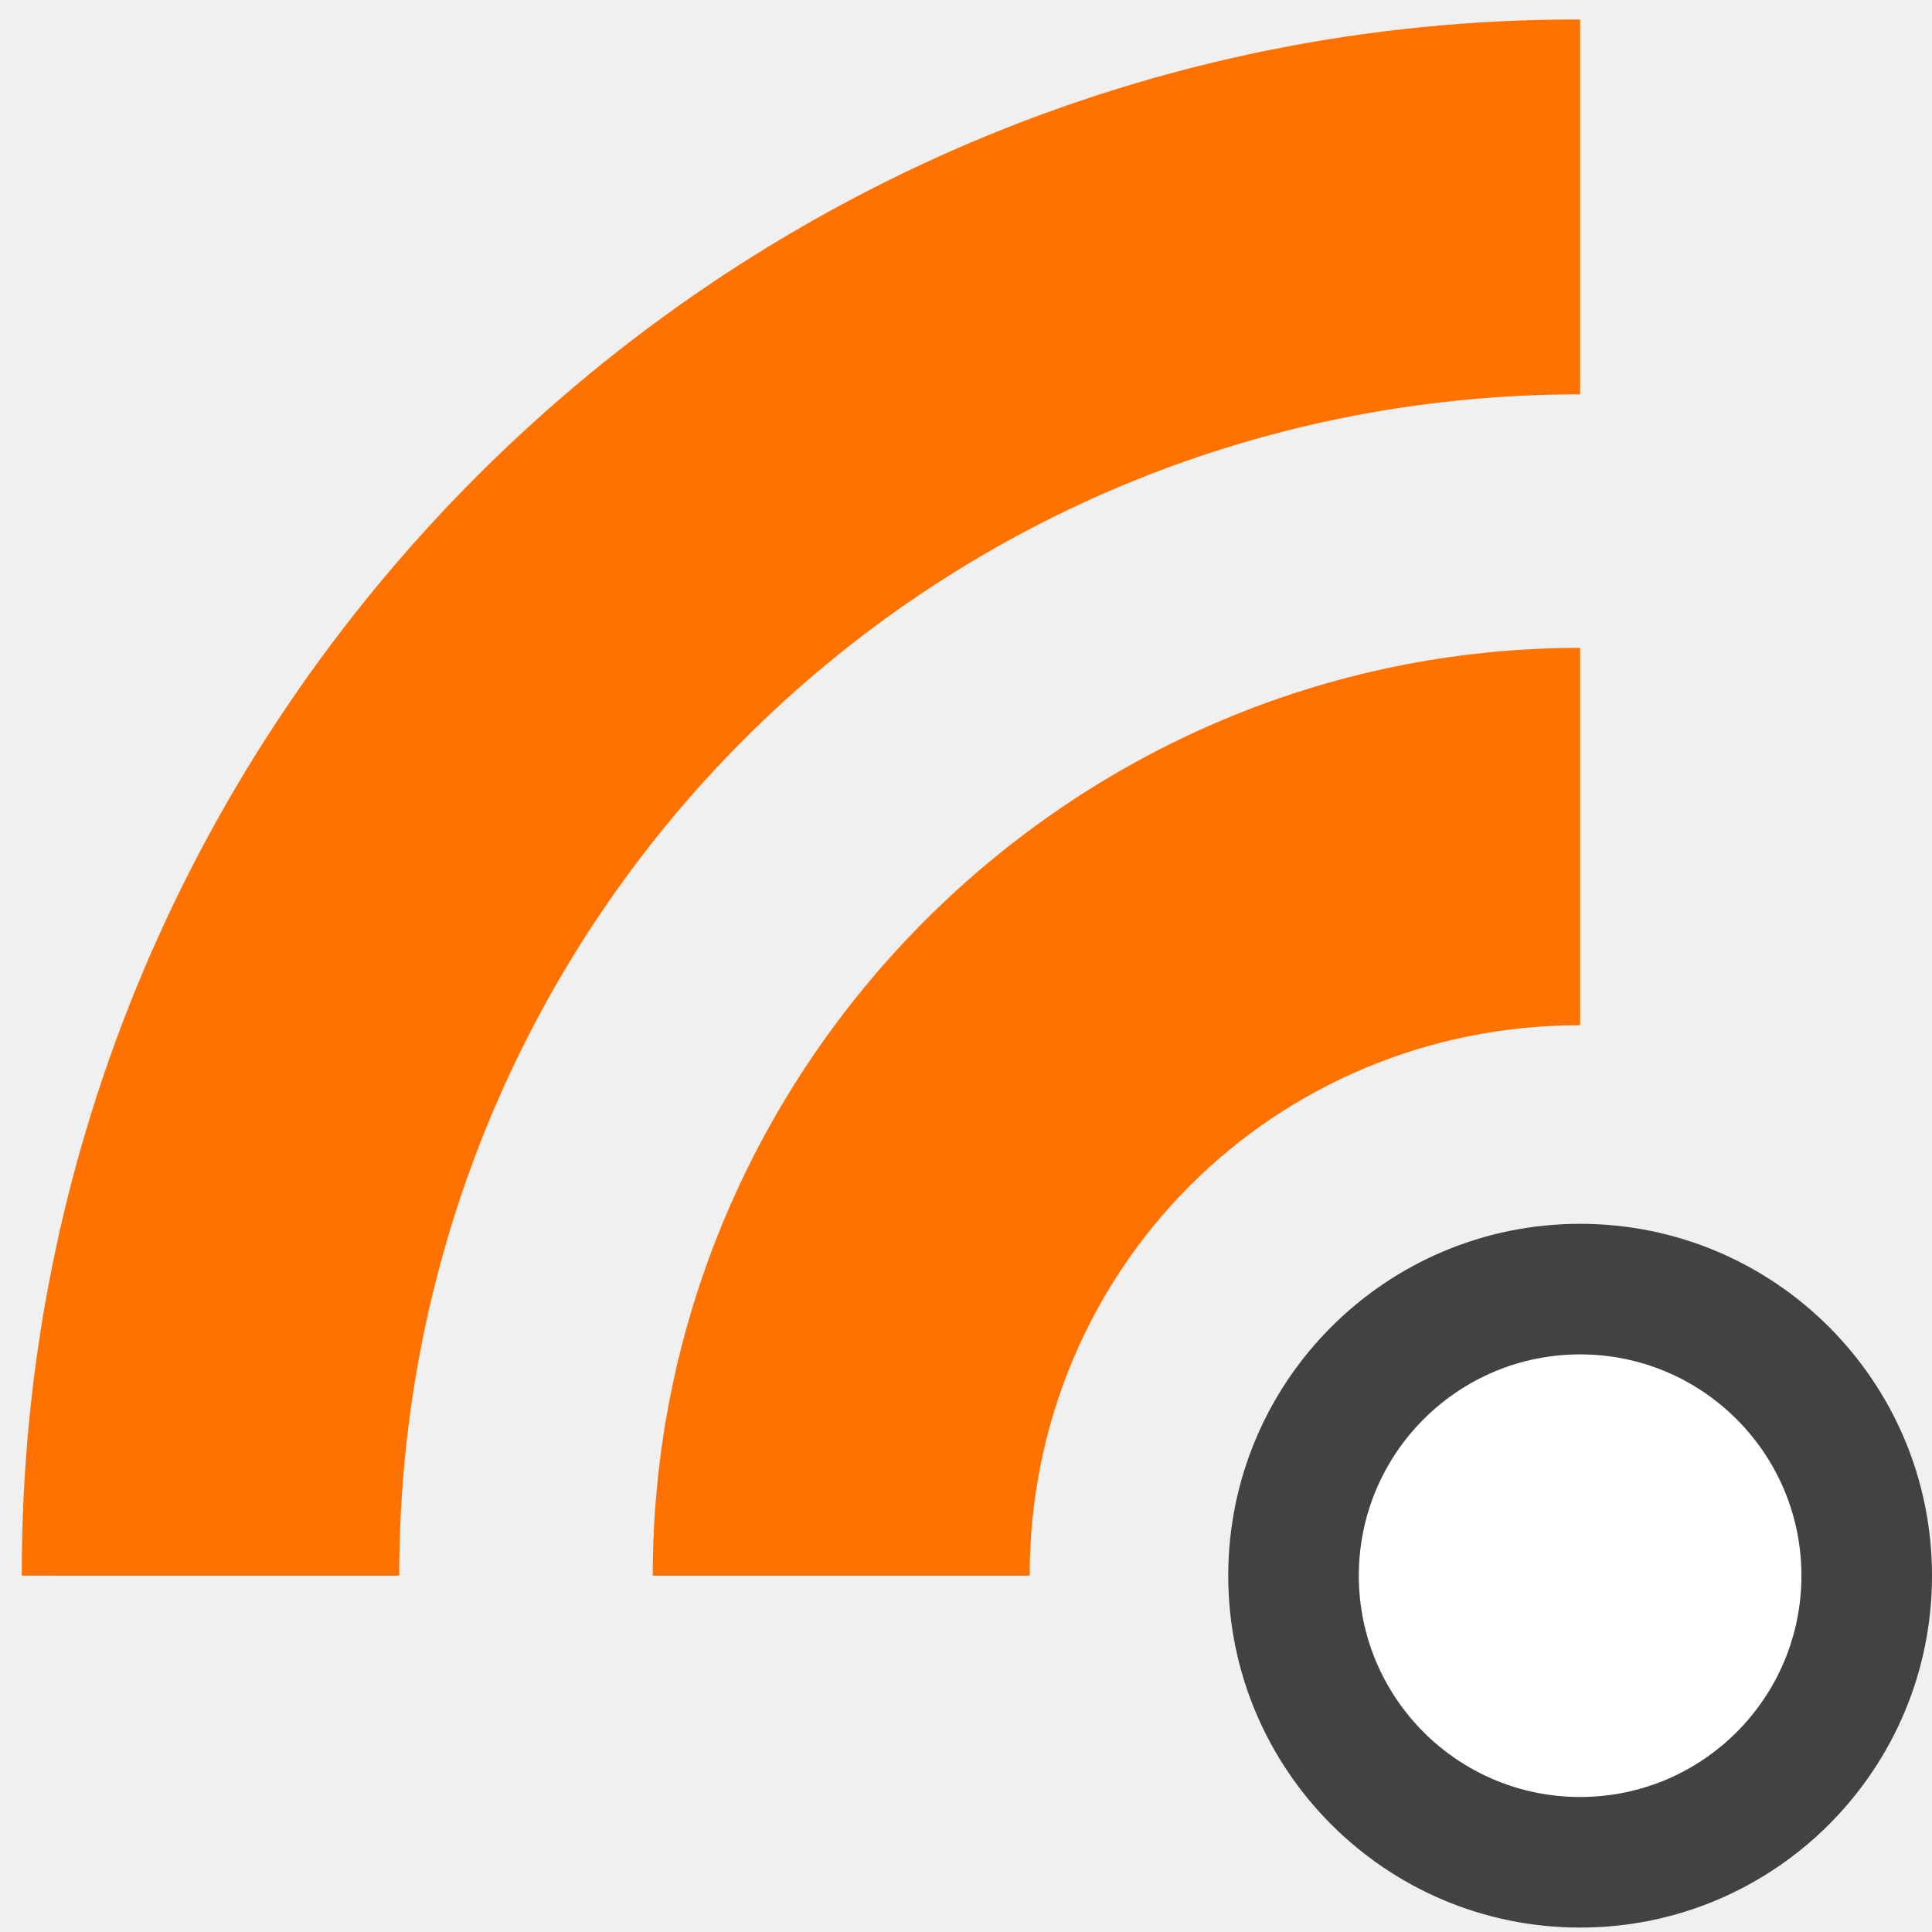
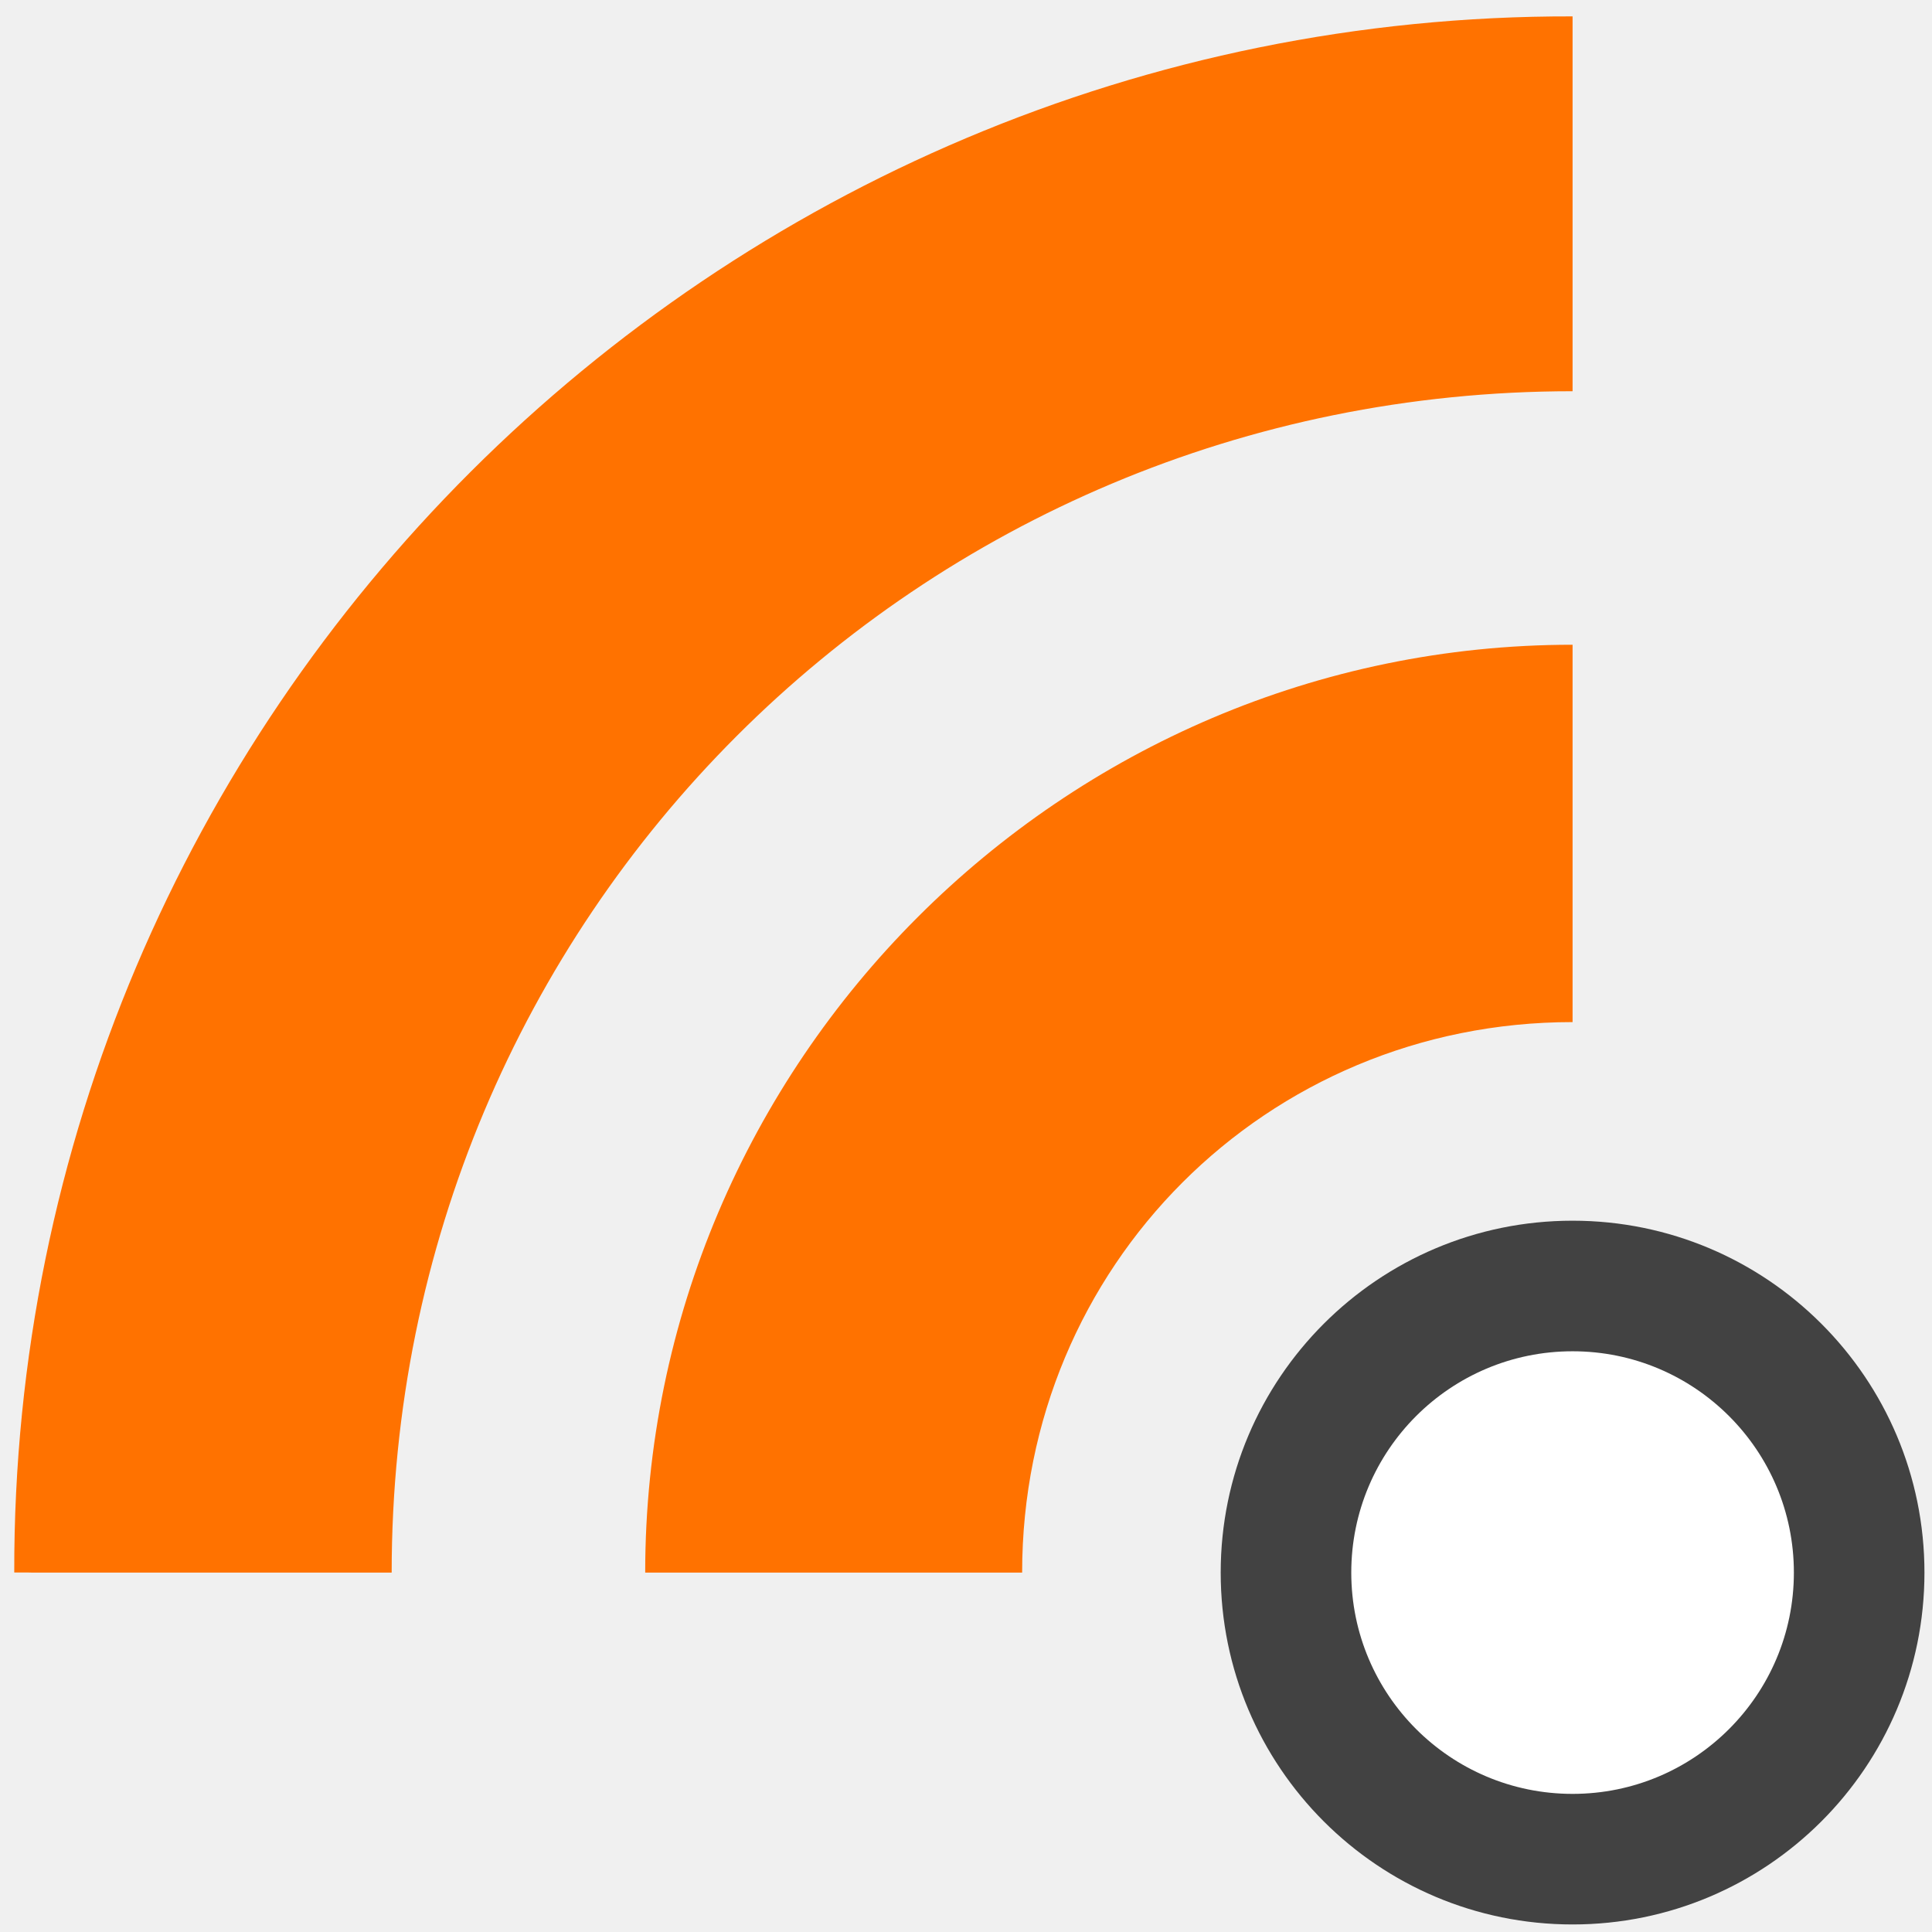
<svg xmlns="http://www.w3.org/2000/svg" width="512" height="512" viewBox="0 0 512 512" version="1.1" id="svg5">
  <defs id="defs2">
    <pattern id="EMFhbasepattern" patternUnits="userSpaceOnUse" width="6" height="6" x="0" y="0" />
  </defs>
-   <g id="layer2" style="display:inline;opacity:1">
+   <g id="layer2" style="display:inline;opacity:1" transform="translate(-2.000017,-0.8270306)">
    <circle style="fill:#424242;fill-opacity:1;fill-rule:evenodd;-inkscape-stroke:none" id="path1558" cx="418.749" cy="-417.576" r="93.251" transform="scale(1,-1)" />
    <circle style="fill:white;fill-opacity:1;fill-rule:evenodd;stroke-width:1.136;-inkscape-stroke:none" id="path1908" cx="418.749" cy="417.576" r="58.648" />
  </g>
-   <g id="layer3">
-     <path style="fill:#ff7200;stroke:none;stroke-width:1px;stroke-linecap:butt;stroke-linejoin:miter;stroke-opacity:1;fill-opacity:1" d="m 418.749,5.169 c -227.556,-0.513 -413.477,184.852 -412.971,412.388 22.286,0.019 0.019,0.019 0.019,0.019 h 99.539 0.461 c 0,-173.599 139.353,-313.07 312.952,-313.07 z" id="path6858" />
-     <path style="fill:#ff7200;stroke:none;stroke-width:1px;stroke-linecap:butt;stroke-linejoin:miter;stroke-opacity:1;fill-opacity:1" d="m 418.75,171.691 c -135.246,0 -245.766,110.672 -245.766,245.885 h 99.892 c 0,-81.173 64.694,-145.885 145.873,-145.885 v -100" id="path9006" />
+   <g id="layer3" transform="translate(-2.000017,-0.8270306)">
+     <path style="fill:#ff7200;fill-opacity:1;stroke:none;stroke-width:1px;stroke-linecap:butt;stroke-linejoin:miter;stroke-opacity:1" d="m 418.749,5.169 c -227.556,-0.513 -413.477,184.852 -412.971,412.388 22.286,0.019 0.019,0.019 0.019,0.019 h 99.539 0.461 c 0,-173.599 139.353,-313.07 312.952,-313.07 z" id="path6858" />
+     <path style="fill:#ff7200;fill-opacity:1;stroke:none;stroke-width:1px;stroke-linecap:butt;stroke-linejoin:miter;stroke-opacity:1" d="m 418.75,171.691 c -135.246,0 -245.766,110.672 -245.766,245.885 h 99.892 c 0,-81.173 64.694,-145.885 145.873,-145.885 v -100" id="path9006" />
  </g>
</svg>
